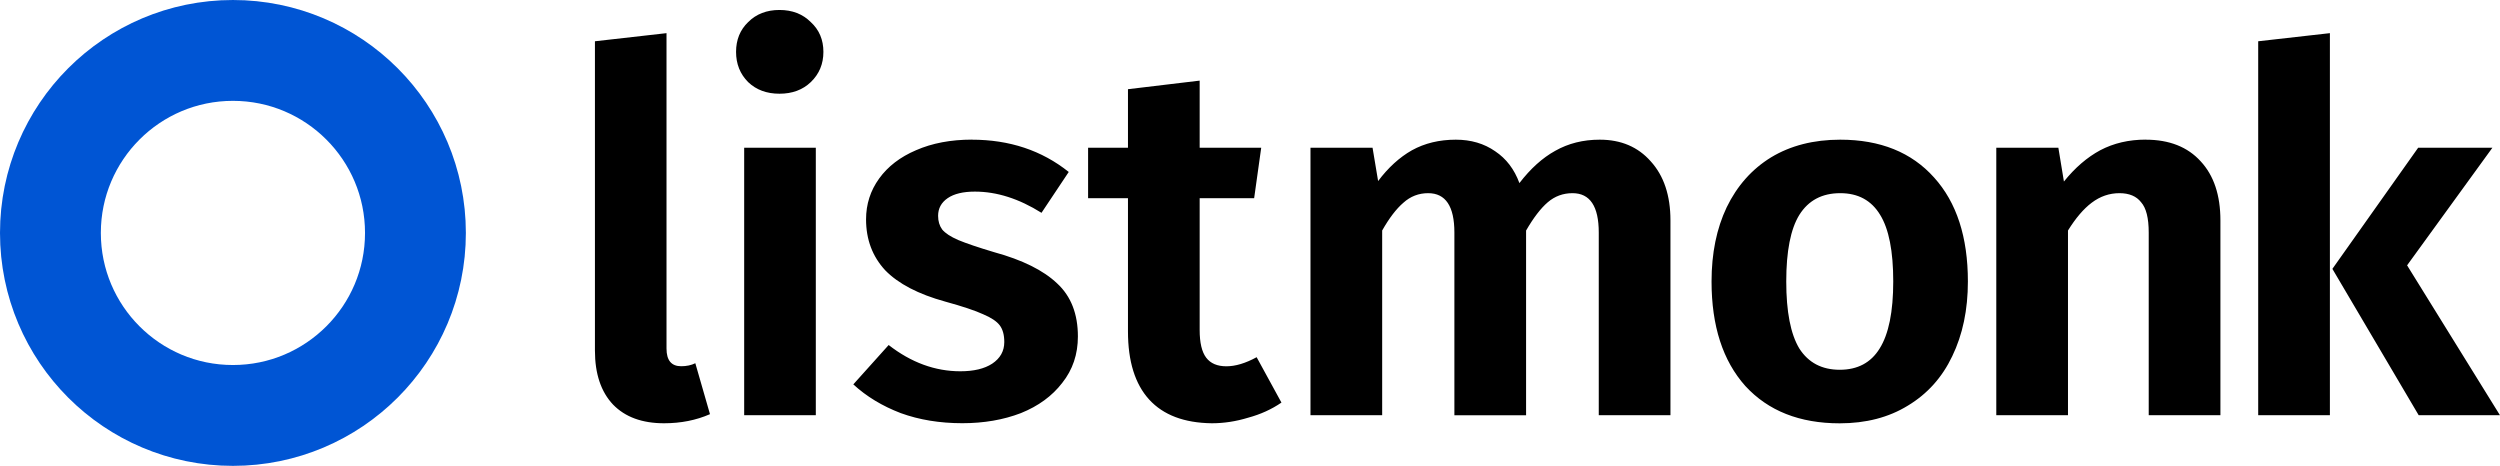
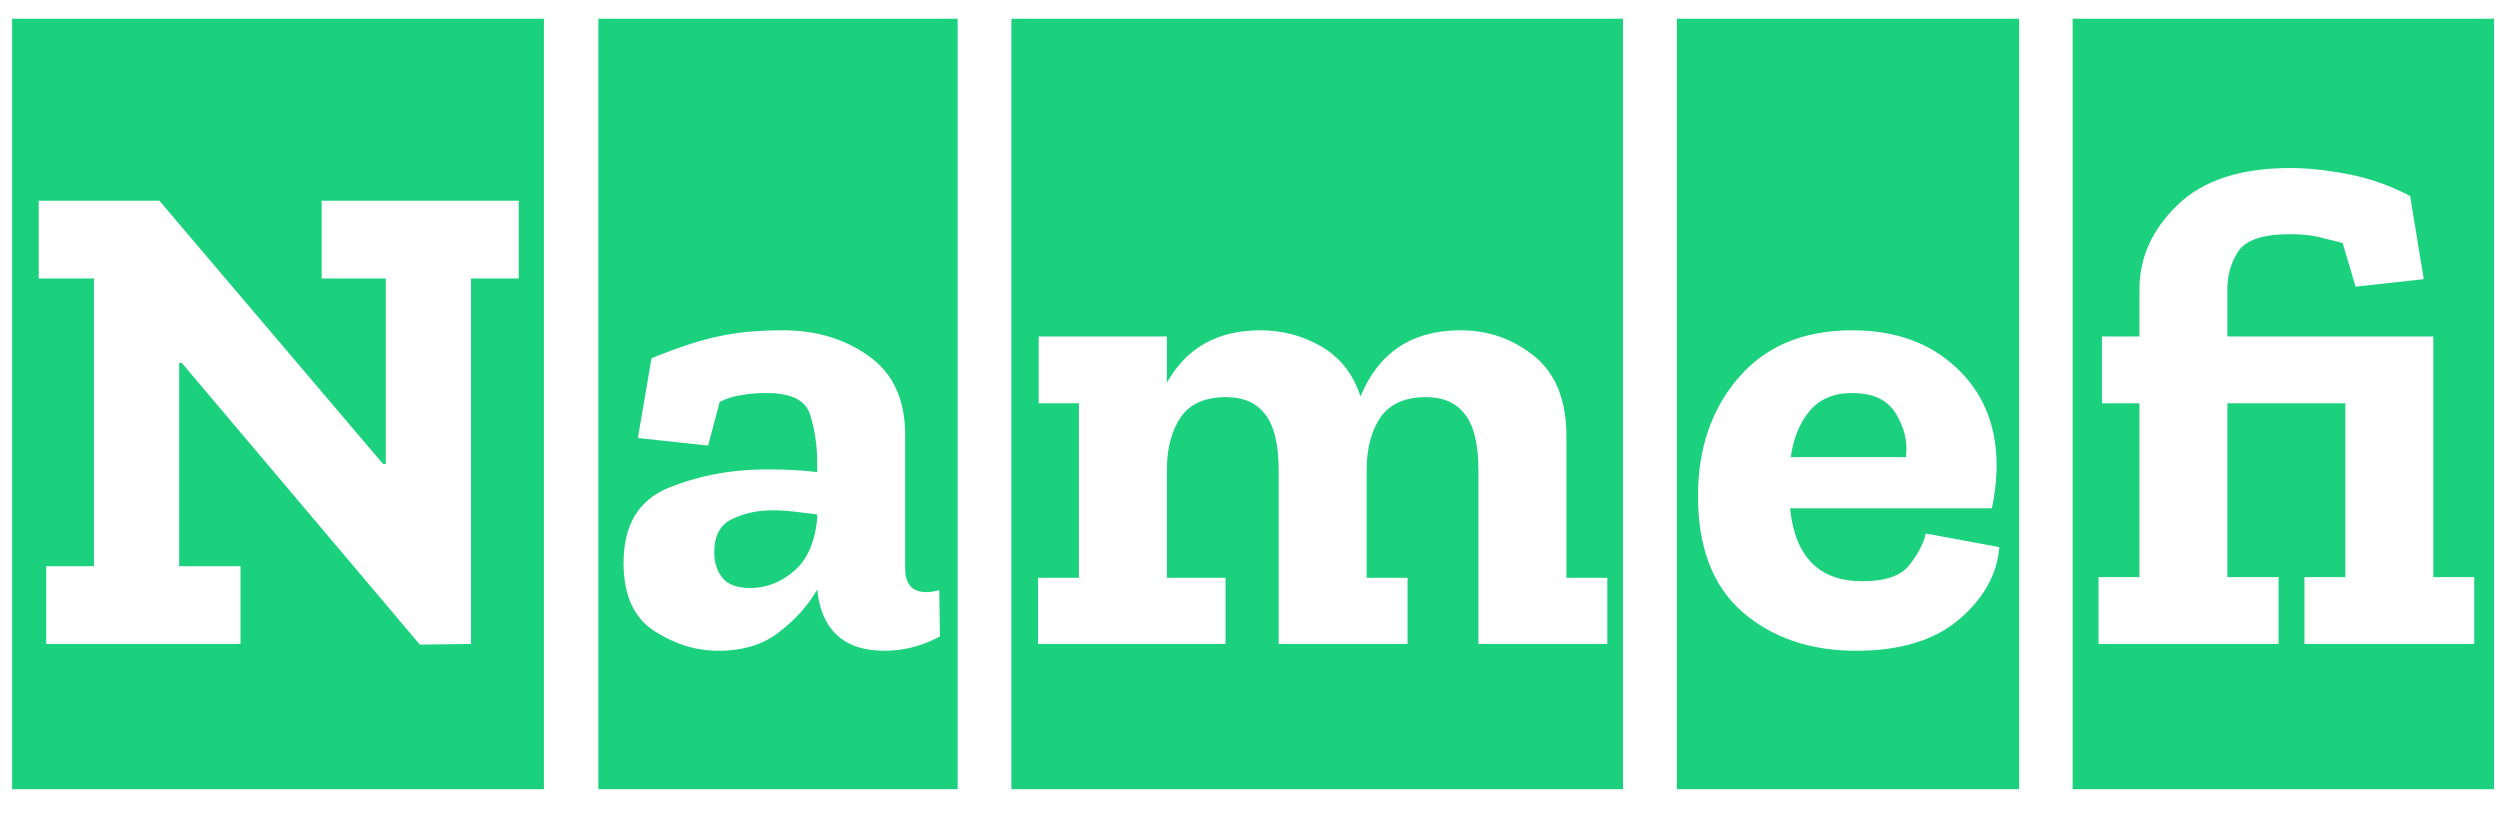
- <svg xmlns="http://www.w3.org/2000/svg" width="163.03" height="30.38" viewBox="0 0 43.135 8.038">
-   <circle cx="4.019" cy="4.019" r="3.149" fill="none" stroke="#0055d4" stroke-width="1.74" />
-   <path d="M11.457 7.303q-.566 0-.879-.322-.313-.331-.313-.932V.712L11.5.572v5.442q0 .305.253.305.139 0 .244-.052l.253.879q-.357.157-.792.157zm2.619-4.754v4.615H12.84V2.549zM13.449.172q.331 0 .54.209.218.2.218.514 0 .313-.218.522-.209.2-.54.2-.331 0-.54-.2-.209-.209-.209-.522 0-.313.209-.514.209-.209.54-.209zm3.319 2.238q.975 0 1.672.557l-.47.705q-.583-.366-1.149-.366-.305 0-.47.113-.165.113-.165.305 0 .139.07.235.078.096.279.183.209.087.618.209.731.2 1.088.54.357.331.357.914 0 .462-.27.801-.261.34-.714.522-.453.174-1.01.174-.583 0-1.062-.174-.479-.183-.819-.496l.61-.679q.583.453 1.237.453.348 0 .549-.131.209-.139.209-.374 0-.183-.078-.287-.078-.104-.287-.192-.209-.096-.653-.218-.697-.192-1.036-.54-.331-.357-.331-.879 0-.392.226-.705.226-.313.636-.488.418-.183.967-.183zm5.342 4.536q-.253.174-.575.261-.313.096-.627.096-.714-.009-1.08-.409-.366-.401-.366-1.176V3.42h-.688v-.871h.688v-1.01l1.237-.148v1.158h1.062l-.122.871h-.94v2.273q0 .331.113.479.113.148.348.148.235 0 .522-.157zm5.493-4.536q.549 0 .879.374.34.374.34 1.019v3.361h-1.237V4.012q0-.679-.453-.679-.244 0-.427.157-.183.157-.374.488v3.187h-1.237V4.012q0-.679-.453-.679-.244 0-.427.165-.183.157-.366.479v3.187h-1.237V2.549h1.071l.096.575q.261-.348.583-.531.331-.183.758-.183.392 0 .679.2.287.192.418.549.287-.374.618-.557.34-.192.766-.192zm4.148 0q1.036 0 1.62.653.583.644.583 1.794 0 .731-.27 1.289-.261.549-.766.853-.496.305-1.176.305-1.036 0-1.628-.644-.583-.653-.583-1.803 0-.731.261-1.28.27-.557.766-.862.505-.305 1.193-.305zm0 .923q-.47 0-.705.374-.226.366-.226 1.149 0 .784.226 1.158.235.366.697.366.462 0 .688-.366.235-.374.235-1.158 0-.784-.226-1.149-.226-.374-.688-.374zm5.271-.923q.61 0 .949.374.34.366.34 1.019v3.361h-1.237V4.012q0-.374-.131-.522-.122-.157-.374-.157-.261 0-.479.165-.209.157-.409.479v3.187h-1.237V2.549h1.071l.096.583q.287-.357.627-.54.348-.183.784-.183zM40.2.572v6.592h-1.237V.712zm2.804 1.977l-1.472 2.029 1.602 2.586h-1.402l-1.489-2.525 1.48-2.09z" />
+ <svg xmlns="http://www.w3.org/2000/svg" width="132" height="43" viewBox="0 0 132 43" fill="none">
+   <path d="M0.64 41.668V0.988H28.72V41.668H0.64ZM24.868 14.704H27.388V10.6H16.984V14.704H20.368V24.496H20.224L8.416 10.6H2.044V14.704H4.96V29.896H2.44V34H12.7V29.896H9.46V19.168H9.604L22.168 34.036L24.868 34V14.704ZM31.592 41.668V0.988H50.564V41.668H31.592ZM34.4 18.916L33.68 23.128L37.388 23.524L38 21.22C38.384 21.028 38.768 20.908 39.152 20.86C39.56 20.788 40.004 20.752 40.484 20.752C41.804 20.752 42.572 21.148 42.788 21.94C43.028 22.732 43.148 23.548 43.148 24.388V24.928C42.404 24.832 41.516 24.784 40.484 24.784C38.636 24.784 36.908 25.108 35.3 25.756C33.716 26.404 32.924 27.724 32.924 29.716C32.924 31.42 33.464 32.62 34.544 33.316C35.624 34.012 36.752 34.36 37.928 34.36C39.248 34.36 40.328 34.024 41.168 33.352C42.032 32.68 42.692 31.936 43.148 31.12V31.156C43.388 33.292 44.576 34.36 46.712 34.36C47.72 34.36 48.692 34.108 49.628 33.604L49.592 31.156C49.352 31.228 49.124 31.264 48.908 31.264C48.164 31.264 47.792 30.844 47.792 30.004V22.948C47.792 21.1 47.156 19.72 45.884 18.808C44.612 17.896 43.1 17.44 41.348 17.44C40.028 17.44 38.888 17.548 37.928 17.764C36.992 17.956 35.816 18.34 34.4 18.916ZM43.148 27.376C43.028 28.648 42.608 29.584 41.888 30.184C41.192 30.76 40.436 31.048 39.62 31.048C38.924 31.048 38.432 30.868 38.144 30.508C37.856 30.148 37.712 29.704 37.712 29.176C37.712 28.288 38.024 27.7 38.648 27.412C39.272 27.1 39.992 26.944 40.808 26.944C41.192 26.944 41.576 26.968 41.96 27.016C42.368 27.064 42.764 27.112 43.148 27.16V27.376ZM53.403 41.668V0.988H85.695V41.668H53.403ZM78.062 34H84.867V30.508H82.707V23.056C82.707 21.136 82.142 19.72 81.014 18.808C79.886 17.896 78.591 17.44 77.126 17.44C74.558 17.44 72.794 18.604 71.835 20.932C71.451 19.756 70.766 18.88 69.782 18.304C68.799 17.728 67.719 17.44 66.543 17.44C64.287 17.44 62.642 18.364 61.611 20.212V17.764H54.843V21.292H56.967V30.508H54.806V34H64.707V30.508H61.611V24.82C61.611 23.692 61.85 22.768 62.331 22.048C62.81 21.328 63.614 20.968 64.743 20.968C65.654 20.968 66.338 21.268 66.794 21.868C67.275 22.468 67.514 23.464 67.514 24.856V34H74.319V30.508H72.159V24.82C72.159 23.692 72.398 22.768 72.879 22.048C73.382 21.328 74.186 20.968 75.29 20.968C76.203 20.968 76.886 21.268 77.343 21.868C77.823 22.468 78.062 23.464 78.062 24.856V34ZM88.538 41.668V0.988H106.61V41.668H88.538ZM105.566 28.888L101.678 28.168C101.582 28.648 101.306 29.188 100.85 29.788C100.418 30.388 99.578 30.688 98.33 30.688C96.05 30.688 94.778 29.404 94.514 26.836H105.17C105.338 26.068 105.422 25.288 105.422 24.496C105.398 22.384 104.678 20.68 103.262 19.384C101.87 18.088 100.046 17.44 97.79 17.44C95.222 17.44 93.218 18.28 91.778 19.96C90.362 21.616 89.654 23.692 89.654 26.188C89.654 28.9 90.434 30.94 91.994 32.308C93.578 33.676 95.582 34.36 98.006 34.36C100.334 34.36 102.146 33.808 103.442 32.704C104.738 31.6 105.446 30.328 105.566 28.888ZM100.634 24.136H94.55C94.694 23.128 95.03 22.312 95.558 21.688C96.086 21.064 96.83 20.752 97.79 20.752C98.894 20.752 99.662 21.112 100.094 21.832C100.55 22.552 100.73 23.32 100.634 24.136ZM109.435 41.668V0.988H131.683V41.668H109.435ZM123.835 21.292V30.472H121.675V34H130.639V30.472H128.479V17.764H117.607V15.208C117.607 14.512 117.799 13.864 118.183 13.264C118.591 12.664 119.503 12.364 120.919 12.364C121.615 12.364 122.203 12.436 122.683 12.58C123.187 12.7 123.523 12.784 123.691 12.832L124.375 15.136L127.975 14.74L127.255 10.348C126.199 9.796 125.107 9.412 123.979 9.196C122.851 8.98 121.831 8.872 120.919 8.872C118.303 8.872 116.323 9.52 114.979 10.816C113.635 12.112 112.963 13.6 112.963 15.28V17.764H110.983V21.292H112.963V30.472H110.803V34H120.307V30.472H117.607V21.292H123.835Z" fill="#1cd17d" />
</svg>
